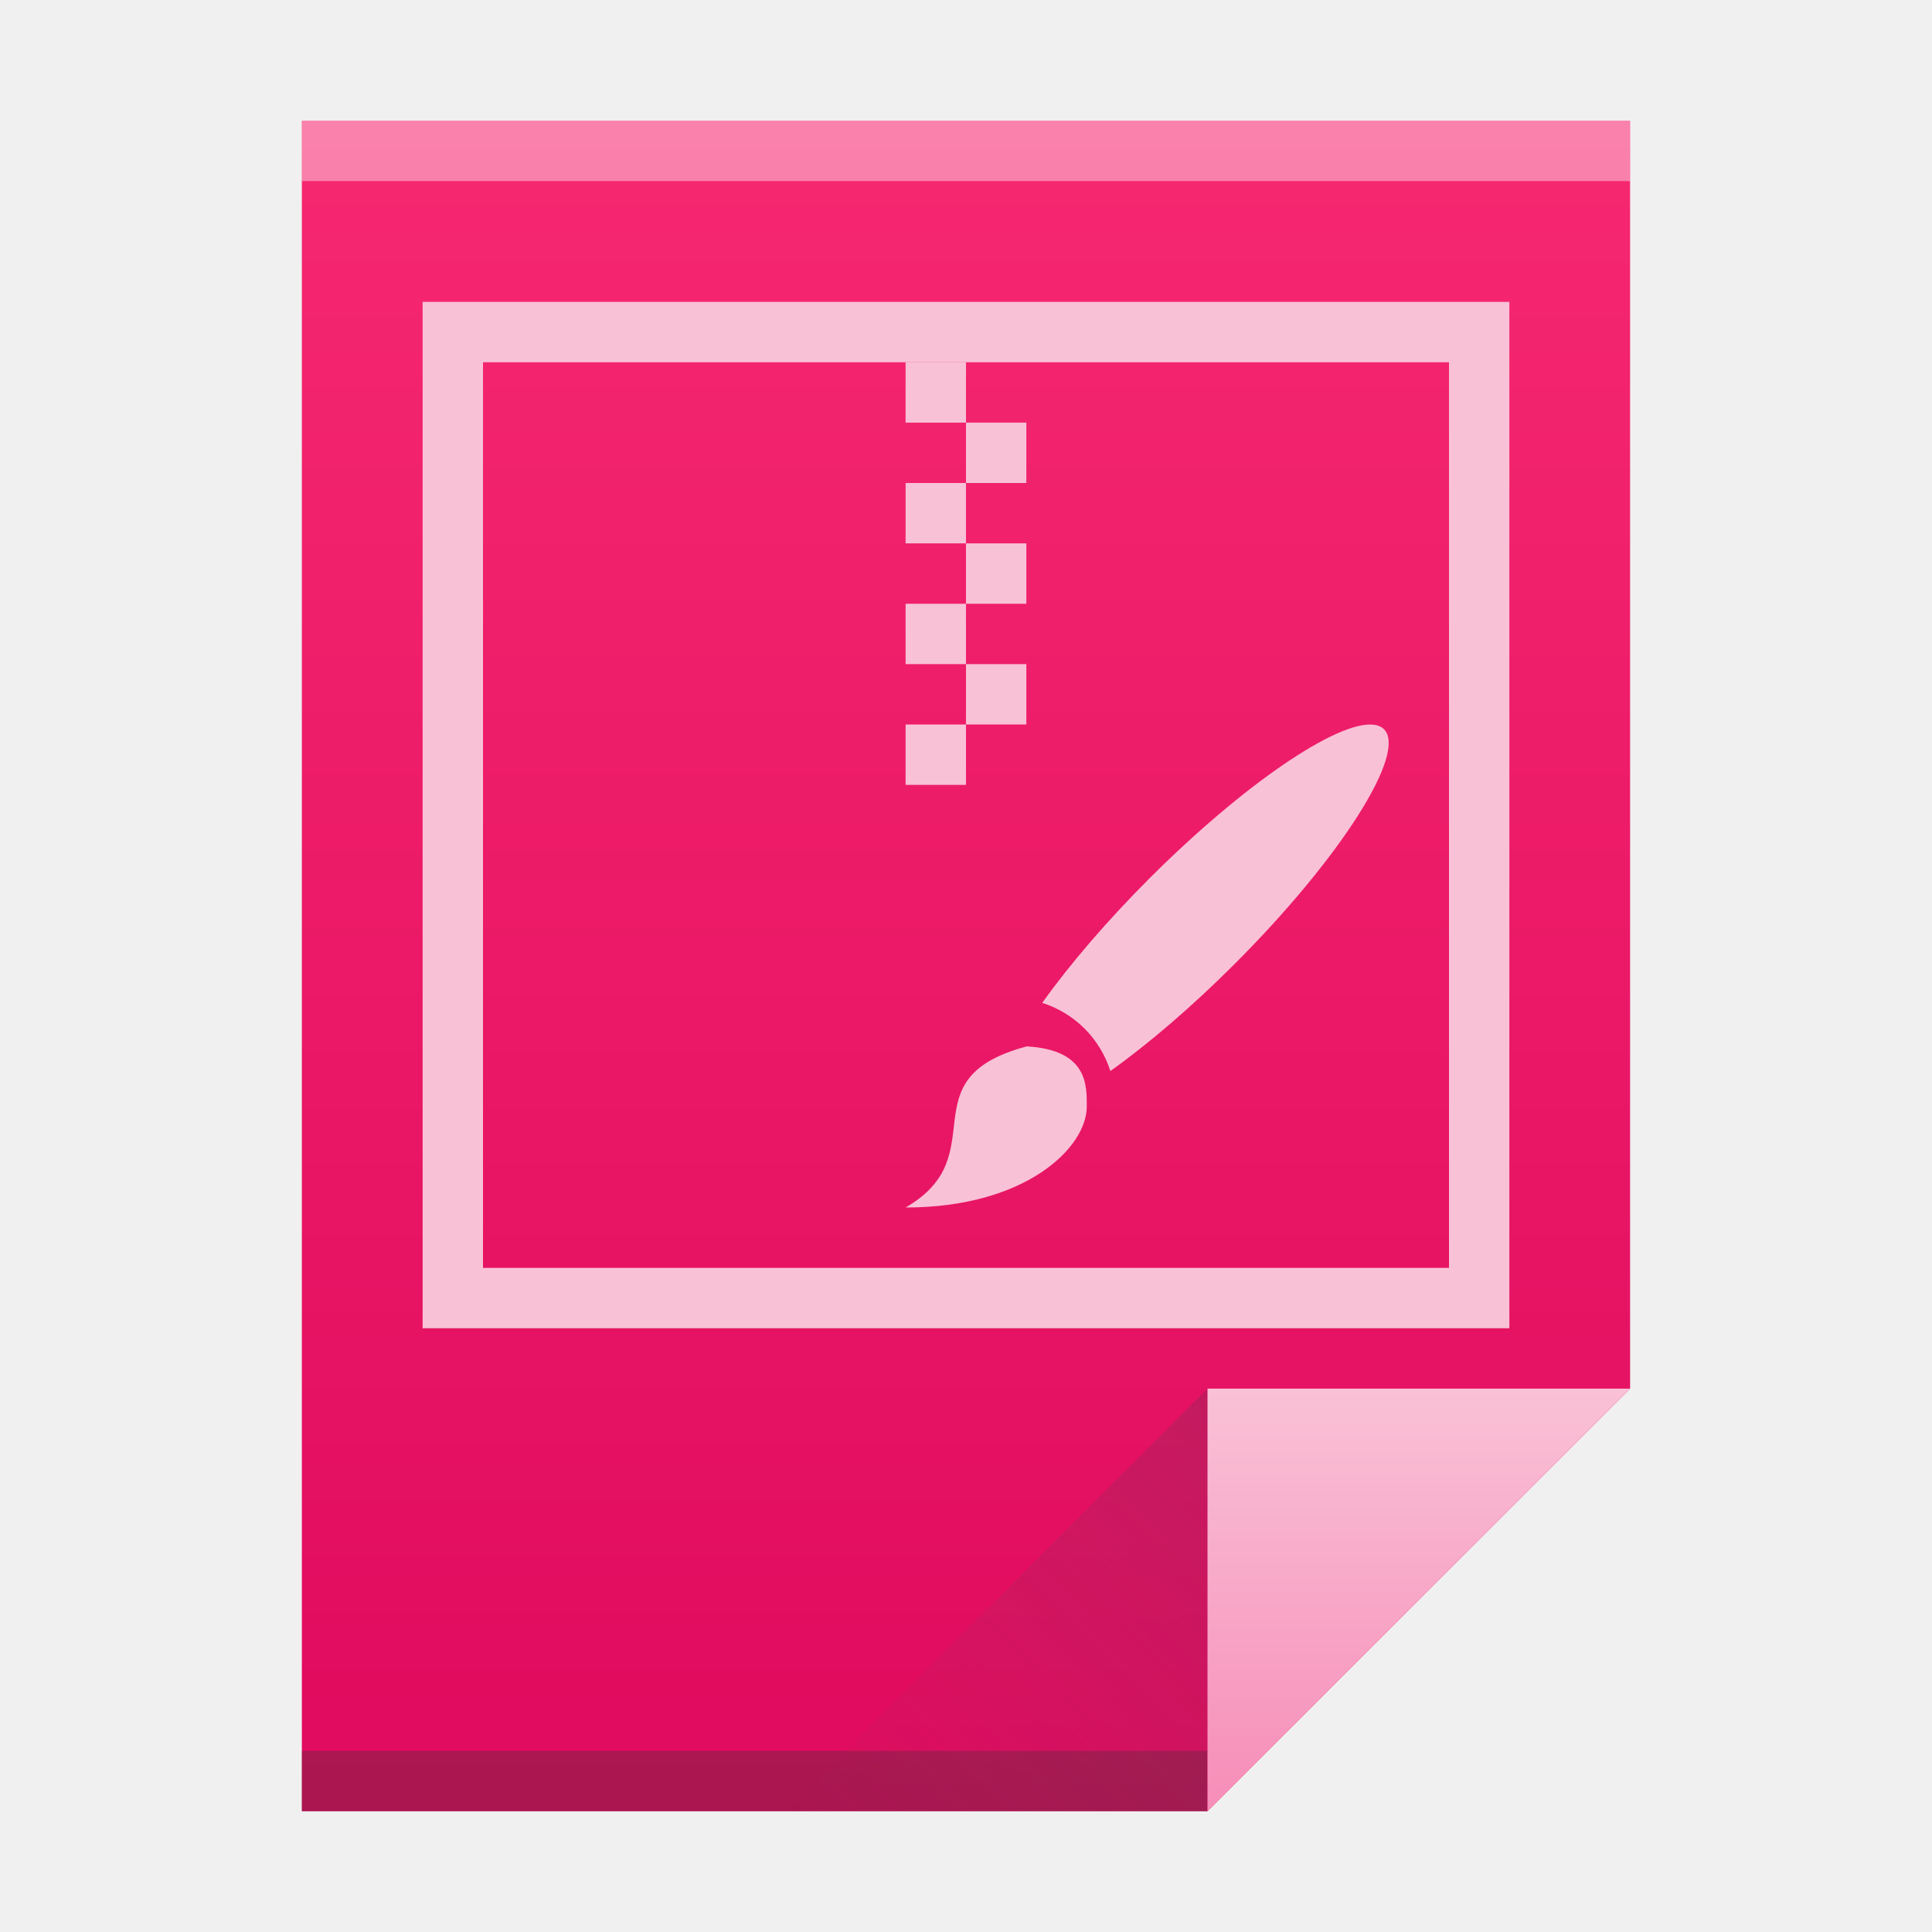
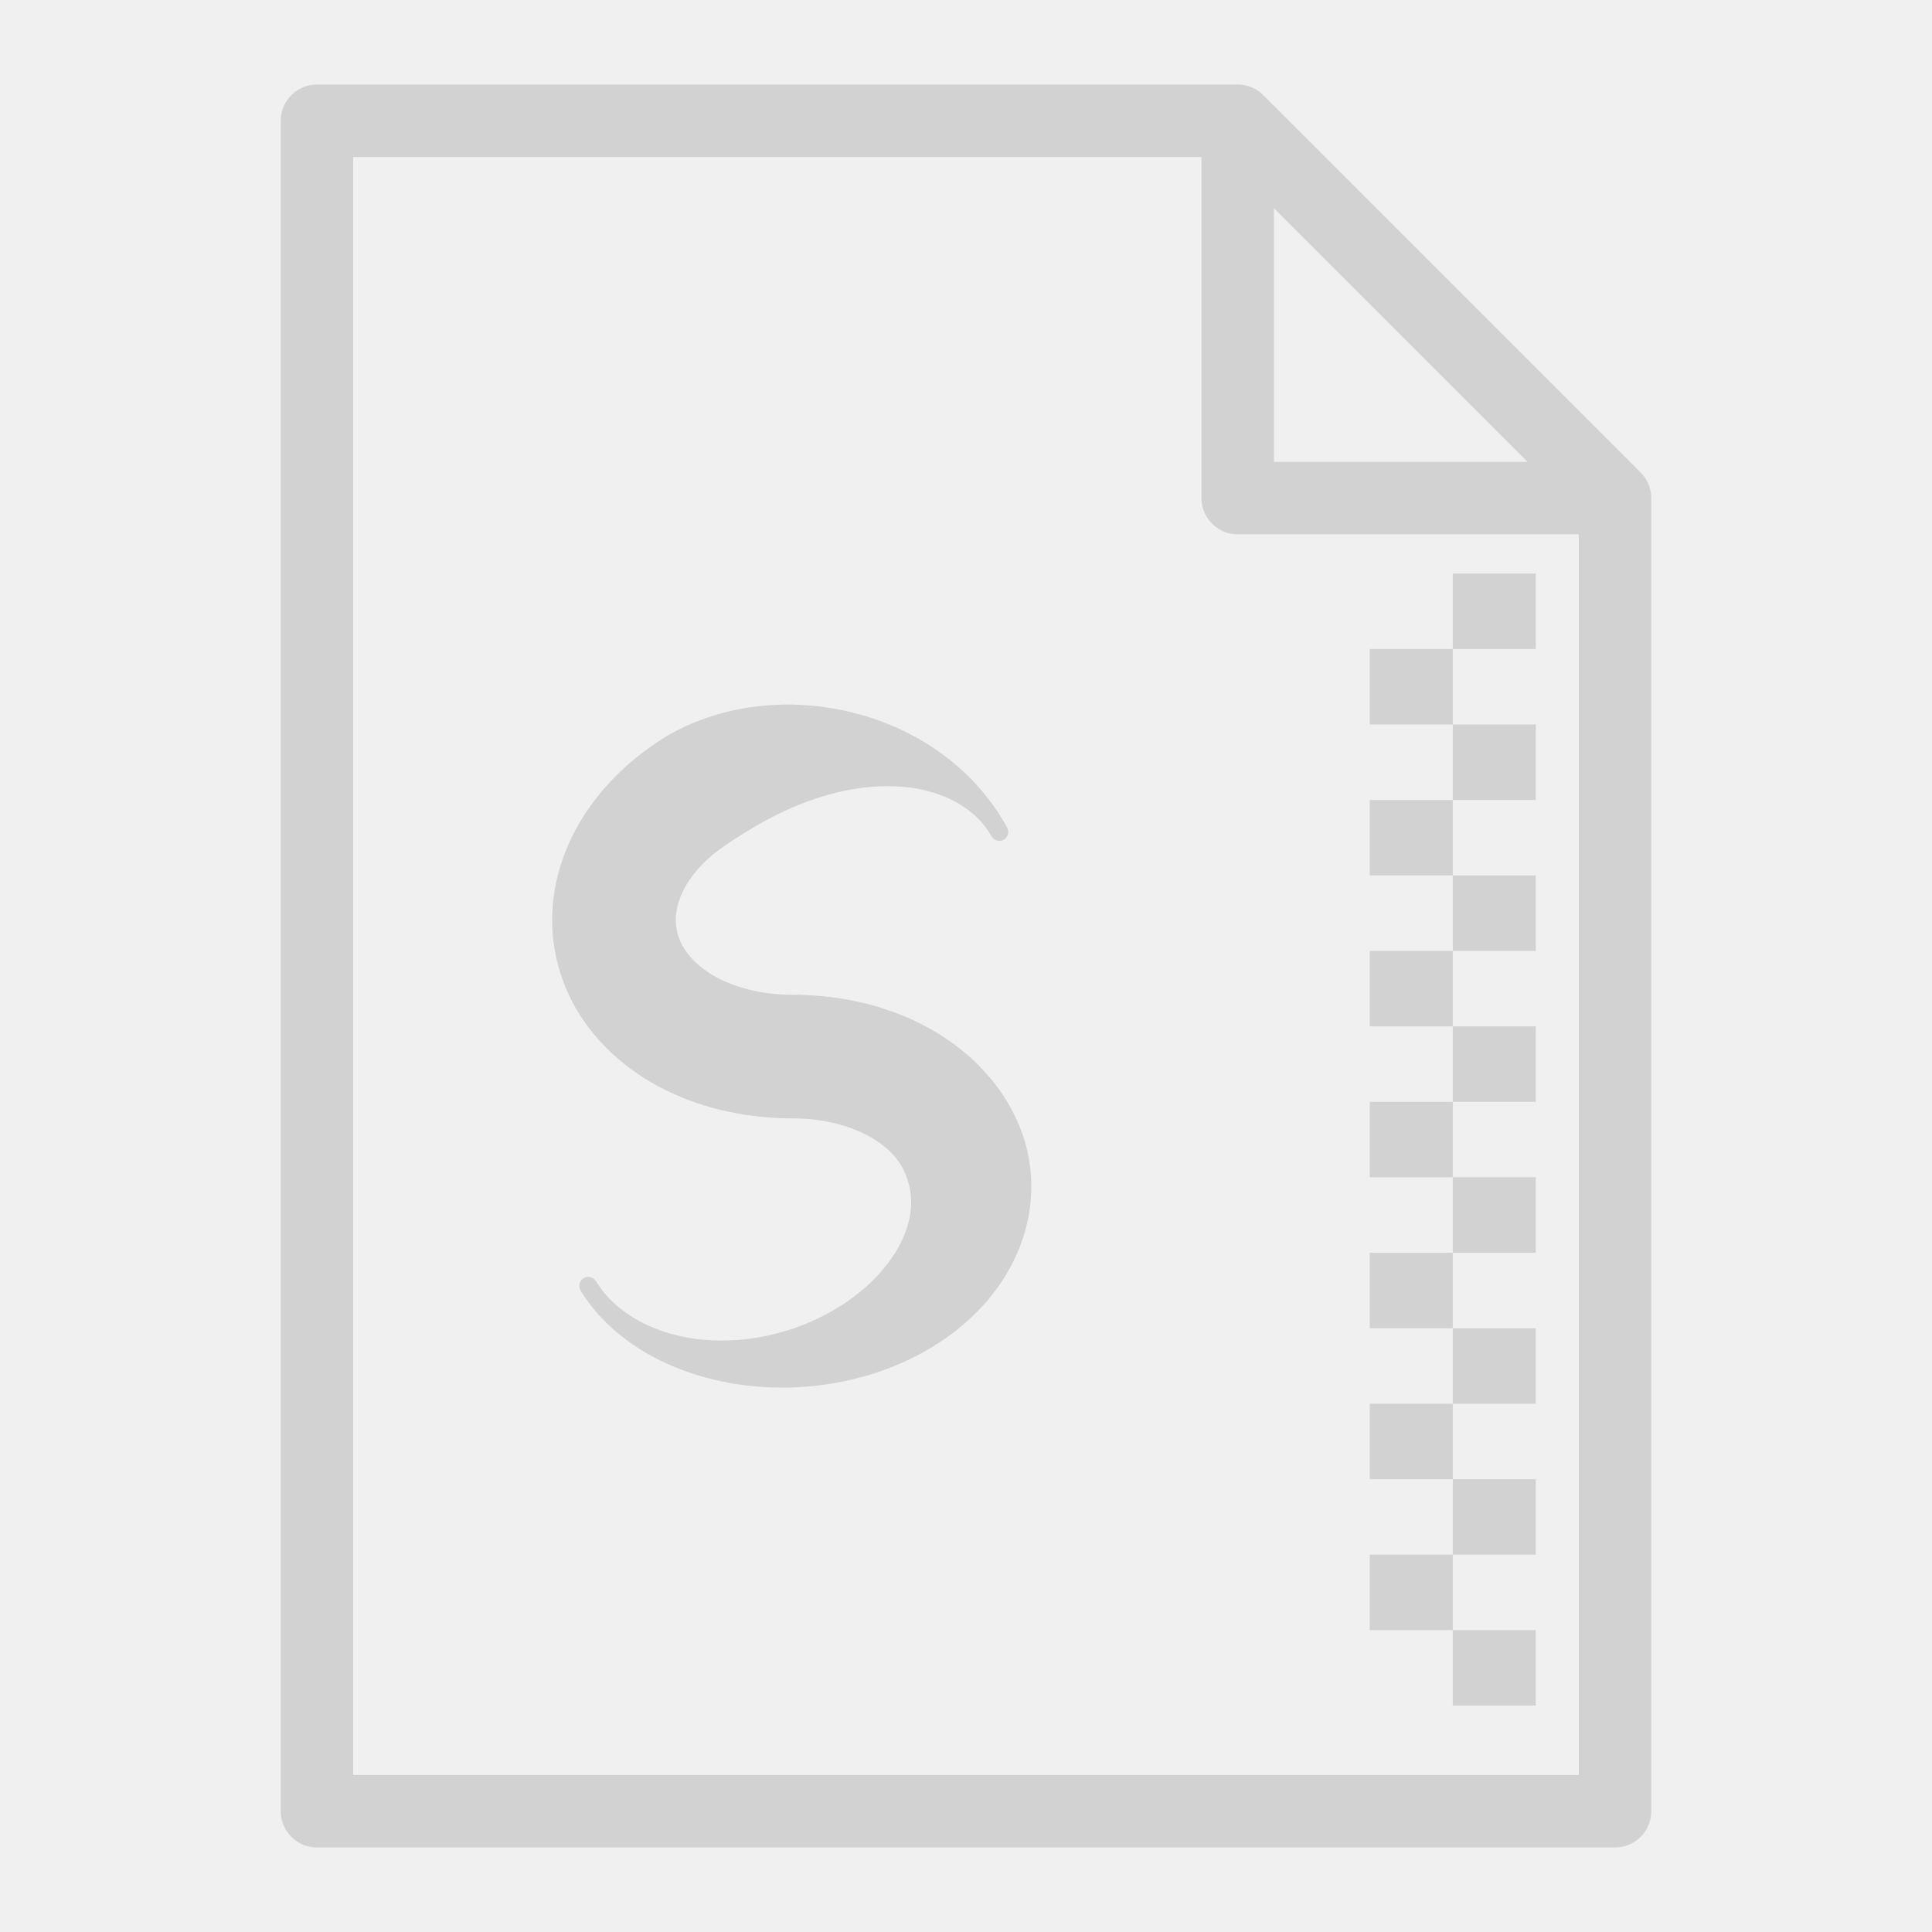
- <svg xmlns="http://www.w3.org/2000/svg" xmlns:xlink="http://www.w3.org/1999/xlink" width="32" height="32" id="svg5453" version="1.1">
-   <defs id="defs5455">
-     <linearGradient gradientTransform="matrix(0.4999998,0,0,0.4827584,384.5714,516.3497)" xlink:href="#linearGradient4300" id="linearGradient4306" x1="32" y1="61" x2="32" y2="3" gradientUnits="userSpaceOnUse" />
-     <linearGradient gradientTransform="matrix(0.4827584,0,0,0.4827584,385.2611,516.1084)" xlink:href="#linearGradient4351-3" id="linearGradient4357" x1="47" y1="61" x2="47" y2="47" gradientUnits="userSpaceOnUse" />
-     <linearGradient gradientTransform="matrix(0.4827584,0,0,-0.4827584,378.5025,553.7635)" xlink:href="#linearGradient4410" id="linearGradient4427" x1="54" y1="31" x2="39.5" y2="16.5" gradientUnits="userSpaceOnUse" />
-     <linearGradient id="linearGradient4410">
-       <stop style="stop-color:#383e51;stop-opacity:1" offset="0" id="stop4412" />
-       <stop style="stop-color:#655c6f;stop-opacity:0" offset="1" id="stop4414" />
-     </linearGradient>
-     <linearGradient id="linearGradient4300">
-       <stop id="stop4302" offset="0" style="stop-color:#e00a5e;stop-opacity:1" />
-       <stop id="stop4304" offset="1" style="stop-color:#f62870;stop-opacity:1" />
-     </linearGradient>
-     <linearGradient id="linearGradient4351-3">
-       <stop id="stop4353-5" offset="0" style="stop-color:#f78fb9;stop-opacity:1" />
-       <stop id="stop4355-6" offset="1" style="stop-color:#f9c1d6;stop-opacity:1" />
-     </linearGradient>
-   </defs>
-   <g id="layer1" transform="translate(-384.5714,-515.798)">
-     <path style="fill:url(#linearGradient4306);fill-opacity:1;stroke:none" d="M 389.571,517.798 V 545.798 h 15 l 7,-7 -3e-5,-14.241 v -6.759 h -7 z" id="rect3500" />
-     <rect style="opacity:1;fill:#2e3132;fill-opacity:0.294;stroke:none" id="rect4169" width="15" height="1" x="389.571" y="544.798" />
-     <rect style="opacity:1;fill:#ffffff;fill-opacity:0.412;stroke:none" id="rect4236" width="22" height="1" x="389.571" y="517.798" />
-     <path style="fill:url(#linearGradient4357);fill-opacity:1;fill-rule:evenodd;stroke:none;stroke-width:1px;stroke-linecap:butt;stroke-linejoin:miter;stroke-opacity:1" d="m 411.571,538.798 -7,7 v -7 z" id="path4314" />
-     <path id="path4320" d="m 397.571,545.798 7,-7 v 7 z" style="opacity:0.2;fill:url(#linearGradient4427);fill-opacity:1;fill-rule:evenodd;stroke:none;stroke-width:1px;stroke-linecap:butt;stroke-linejoin:miter;stroke-opacity:1" />
-     <rect style="fill:#ffffff;fill-opacity:1;stroke:none" id="rect4035" width="0" height="11" x="375.892" y="526.798" />
-     <rect style="fill:#ffffff;fill-opacity:1;stroke:none" id="rect4035-4" width="0" height="11" x="375.571" y="525.798" />
-     <rect style="fill:#fbd2bf;fill-opacity:1;stroke:none" id="rect4035-3" width="0" height="11.114" x="374.036" y="525.684" />
-     <rect style="fill:#fbd2bf;fill-opacity:1;stroke:none" id="rect4035-1" width="0" height="11" x="375.571" y="525.798" />
-     <rect style="fill:#fbfbfb;fill-opacity:1;stroke:none" id="rect4035-5" width="0" height="11" x="375.571" y="525.798" />
-     <path style="opacity:1;vector-effect:none;fill:#f9c1d6;fill-opacity:1;stroke:none;stroke-width:1;stroke-linecap:square;stroke-linejoin:round;stroke-miterlimit:4;stroke-dasharray:none;stroke-dashoffset:3.2;stroke-opacity:1" d="M 7,5 V 22 H 25 V 5 Z M 8,6 H 24 V 21 H 8 Z" transform="translate(384.5714,515.798)" id="rect854" />
-     <g style="fill:#f9c1d6;fill-opacity:1" id="layer1-9" transform="matrix(0.666667,0,0,0.666667,398.2381,-164.4437)">
-       <rect style="fill:#f9c1d6;fill-opacity:1;stroke:none" id="rect4035-2" width="0" height="11" x="-17" y="1039.362" />
-       <path d="m 13.635,1038.368 a 1.5,6.751 44.989 0 0 -5.584,3.824 1.5,6.751 44.989 0 0 -2.657,3.086 c 0.807,0.257 1.436,0.886 1.693,1.694 a 1.5,6.751 44.989 0 0 3.085,-2.658 1.5,6.751 44.989 0 0 3.712,-5.835 1.5,6.751 44.989 0 0 -0.249,-0.111 m -8.635,7.994 C 2,1047.166 4.25,1049.065 2,1050.362 c 3,0 4.5,-1.501 4.5,-2.503 0,-0.499 0.051,-1.417 -1.5,-1.5" id="path88" style="fill:#f9c1d6;fill-opacity:1" />
-     </g>
-     <rect y="521.798" x="399.571" height="1" width="1" id="rect841" style="opacity:1;vector-effect:none;fill:#f9c1d6;fill-opacity:1;stroke:none;stroke-width:2;stroke-linecap:butt;stroke-linejoin:bevel;stroke-miterlimit:4;stroke-dasharray:none;stroke-dashoffset:3.2;stroke-opacity:1" />
-     <rect y="522.798" x="400.571" height="1" width="1" id="rect843" style="opacity:1;vector-effect:none;fill:#f9c1d6;fill-opacity:1;stroke:none;stroke-width:2;stroke-linecap:butt;stroke-linejoin:bevel;stroke-miterlimit:4;stroke-dasharray:none;stroke-dashoffset:3.2;stroke-opacity:1" />
-     <rect y="523.798" x="399.571" height="1" width="1" id="rect845" style="opacity:1;vector-effect:none;fill:#f9c1d6;fill-opacity:1;stroke:none;stroke-width:2;stroke-linecap:butt;stroke-linejoin:bevel;stroke-miterlimit:4;stroke-dasharray:none;stroke-dashoffset:3.2;stroke-opacity:1" />
-     <rect y="524.798" x="400.571" height="1" width="1" id="rect847" style="opacity:1;vector-effect:none;fill:#f9c1d6;fill-opacity:1;stroke:none;stroke-width:2;stroke-linecap:butt;stroke-linejoin:bevel;stroke-miterlimit:4;stroke-dasharray:none;stroke-dashoffset:3.2;stroke-opacity:1" />
-     <rect y="525.798" x="399.571" height="1" width="1" id="rect849" style="opacity:1;vector-effect:none;fill:#f9c1d6;fill-opacity:1;stroke:none;stroke-width:2;stroke-linecap:butt;stroke-linejoin:bevel;stroke-miterlimit:4;stroke-dasharray:none;stroke-dashoffset:3.2;stroke-opacity:1" />
-     <rect id="rect851" y="526.798" x="400.571" height="1" width="1" style="opacity:1;vector-effect:none;fill:#f9c1d6;fill-opacity:1;stroke:none;stroke-width:2;stroke-linecap:butt;stroke-linejoin:bevel;stroke-miterlimit:4;stroke-dasharray:none;stroke-dashoffset:3.2;stroke-opacity:1" />
-     <rect id="rect853" y="527.798" x="399.571" height="1" width="1" style="opacity:1;vector-effect:none;fill:#f9c1d6;fill-opacity:1;stroke:none;stroke-width:2;stroke-linecap:butt;stroke-linejoin:bevel;stroke-miterlimit:4;stroke-dasharray:none;stroke-dashoffset:3.2;stroke-opacity:1" />
-   </g>
+ <svg xmlns="http://www.w3.org/2000/svg" width="32" height="32" viewBox="0 0 1024 1024">
+   <polygon points="168,64 656,64 856,264 856,960 168,960" fill="none" stroke="#d2d2d2" stroke-width="38.4" stroke-linejoin="round" />
+   <polyline points="656,64 656,264 856,264" fill="none" stroke="#d2d2d2" stroke-width="38.4" stroke-linejoin="round" />
+   <polygon points="770,304 814,304 814,344 770,344" fill="#d2d2d2" />
+   <polygon points="726,344 770,344 770,384 726,384" fill="#d2d2d2" />
+   <polygon points="770,384 814,384 814,424 770,424" fill="#d2d2d2" />
+   <polygon points="726,424 770,424 770,464 726,464" fill="#d2d2d2" />
+   <polygon points="770,464 814,464 814,504 770,504" fill="#d2d2d2" />
+   <polygon points="726,504 770,504 770,544 726,544" fill="#d2d2d2" />
+   <polygon points="770,544 814,544 814,584 770,584" fill="#d2d2d2" />
+   <polygon points="726,584 770,584 770,624 726,624" fill="#d2d2d2" />
+   <polygon points="770,624 814,624 814,664 770,664" fill="#d2d2d2" />
+   <polygon points="726,664 770,664 770,704 726,704" fill="#d2d2d2" />
+   <polygon points="770,704 814,704 814,744 770,744" fill="#d2d2d2" />
+   <polygon points="726,744 770,744 770,784 726,784" fill="#d2d2d2" />
+   <polygon points="770,784 814,784 814,824 770,824" fill="#d2d2d2" />
+   <polygon points="726,824 770,824 770,864 726,864" fill="#d2d2d2" />
+   <polygon points="770,864 814,864 814,904 770,904" fill="#d2d2d2" />
+   <path transform="translate(170 310) scale(0.488281)" d="M745.0 263.3 L742.0 258.0 L738.7 252.5 L735.3 247.1 L731.7 241.8 L727.8 236.4 L723.8 231.2 L719.6 225.9 L715.2 220.8 L710.6 215.6 L705.8 210.6 L700.8 205.6 L695.5 200.7 L690.0 195.8 L684.4 191.1 L678.4 186.5 L672.3 182.0 L666.0 177.6 L659.4 173.3 L652.6 169.2 L645.7 165.2 L638.5 161.4 L631.1 157.8 L623.6 154.3 L615.8 151.1 L607.9 148.0 L599.8 145.1 L591.6 142.5 L583.2 140.1 L574.7 137.9 L566.1 136.0 L557.3 134.3 L548.5 132.9 L539.5 131.7 L530.5 130.9 L521.4 130.3 L512.3 129.9 L503.1 129.9 L493.9 130.2 L484.6 130.8 L475.4 131.7 L466.2 132.8 L457.0 134.4 L447.9 136.2 L438.9 138.3 L429.9 140.8 L421.0 143.6 L412.2 146.7 L403.6 150.1 L395.1 153.9 L386.8 158.0 L378.6 162.4 L370.7 167.1 L363.0 172.2 L355.5 177.5 L348.1 183.0 L341.0 188.7 L334.0 194.6 L327.3 200.7 L320.8 207.0 L314.5 213.5 L308.4 220.2 L302.6 227.1 L297.1 234.1 L291.8 241.4 L286.7 248.8 L282.0 256.3 L277.6 264.1 L273.4 272.0 L269.6 280.0 L266.2 288.2 L263.0 296.5 L260.2 304.9 L257.8 313.4 L255.7 322.1 L254.0 330.8 L252.7 339.6 L251.8 348.4 L251.3 357.2 L251.2 366.1 L251.5 375.0 L252.2 383.8 L253.4 392.6 L254.9 401.4 L256.9 410.0 L259.2 418.6 L262.0 427.0 L265.1 435.3 L268.6 443.5 L272.5 451.5 L276.7 459.3 L281.3 466.9 L286.2 474.2 L291.5 481.4 L297.0 488.3 L302.8 495.0 L308.9 501.5 L315.3 507.7 L321.9 513.7 L328.7 519.4 L335.8 524.9 L343.0 530.0 L350.5 535.0 L358.2 539.7 L366.0 544.1 L374.0 548.2 L382.2 552.1 L390.5 555.7 L398.9 559.1 L407.5 562.2 L416.1 565.0 L424.9 567.6 L433.8 569.9 L442.8 571.9 L451.8 573.7 L460.9 575.3 L470.1 576.5 L479.4 577.5 L488.7 578.3 L498.0 578.8 L507.1 579.1 L514.7 579.1 L520.6 579.3 L526.2 579.6 L531.8 580.0 L537.3 580.6 L542.7 581.4 L548.1 582.3 L553.3 583.3 L558.4 584.5 L563.4 585.8 L568.2 587.2 L572.9 588.8 L577.5 590.4 L581.9 592.2 L586.2 594.0 L590.3 596.0 L594.3 598.0 L598.0 600.1 L601.6 602.3 L605.0 604.6 L608.3 606.9 L611.3 609.3 L614.2 611.6 L616.9 614.1 L619.4 616.5 L621.7 619.0 L623.9 621.5 L625.8 624.0 L627.7 626.5 L629.3 629.0 L630.8 631.5 L632.2 634.0 L633.4 636.5 L634.5 639.0 L635.5 641.5 L636.4 644.0 L637.2 646.5 L637.9 649.0 L638.6 651.5 L639.2 654.1 L639.7 656.8 L640.1 659.5 L640.5 662.2 L640.7 665.1 L640.8 668.1 L640.9 671.1 L640.8 674.3 L640.5 677.6 L640.2 680.9 L639.6 684.4 L639.0 688.0 L638.1 691.7 L637.1 695.4 L635.8 699.3 L634.4 703.2 L632.8 707.2 L631.0 711.3 L628.9 715.5 L626.7 719.6 L624.2 723.8 L621.5 728.1 L618.6 732.3 L615.5 736.6 L612.1 740.8 L608.6 745.1 L604.8 749.3 L600.8 753.4 L596.7 757.5 L592.3 761.6 L587.7 765.5 L582.9 769.4 L578.0 773.2 L572.9 776.9 L567.6 780.5 L562.1 784.0 L556.5 787.4 L550.7 790.6 L544.8 793.7 L538.8 796.7 L532.6 799.5 L526.4 802.2 L520.0 804.6 L513.5 807.0 L507.0 809.1 L500.3 811.1 L493.6 812.9 L486.9 814.5 L480.1 815.9 L473.3 817.1 L466.4 818.1 L459.5 819.0 L452.6 819.6 L445.8 820.0 L438.9 820.2 L432.1 820.2 L425.3 820.0 L418.5 819.6 L411.8 819.0 L405.2 818.2 L398.6 817.1 L392.1 815.9 L385.8 814.4 L379.5 812.8 L373.3 810.9 L367.3 808.8 L361.4 806.5 L355.7 804.1 L350.1 801.4 L344.7 798.5 L339.4 795.5 L334.4 792.2 L329.5 788.8 L324.8 785.2 L320.4 781.5 L316.2 777.6 L312.2 773.5 L308.4 769.3 L304.9 764.9 L301.7 760.4 L298.6 755.6 L296.9 753.7 L294.8 752.2 L292.4 751.3 L289.9 751.1 L287.4 751.6 L285.1 752.7 L283.1 754.3 L281.7 756.4 L280.8 758.8 L280.6 761.3 L281.1 763.8 L282.1 766.1 L285.4 771.3 L289.1 776.6 L292.9 781.8 L297.0 786.8 L301.2 791.8 L305.7 796.6 L310.4 801.4 L315.3 806.0 L320.4 810.5 L325.7 814.9 L331.2 819.1 L336.9 823.3 L342.8 827.2 L348.8 831.1 L355.1 834.8 L361.5 838.3 L368.1 841.7 L374.9 844.9 L381.8 848.0 L388.9 850.9 L396.1 853.6 L403.5 856.1 L411.0 858.5 L418.6 860.6 L426.3 862.6 L434.2 864.4 L442.1 866.0 L450.2 867.4 L458.3 868.6 L466.6 869.5 L474.9 870.3 L483.2 870.9 L491.6 871.2 L500.1 871.3 L508.6 871.3 L517.1 870.9 L525.6 870.4 L534.2 869.7 L542.7 868.7 L551.3 867.5 L559.8 866.1 L568.3 864.4 L576.7 862.5 L585.1 860.4 L593.5 858.1 L601.8 855.5 L610.0 852.7 L618.2 849.7 L626.2 846.4 L634.2 843.0 L642.0 839.2 L649.7 835.3 L657.3 831.1 L664.7 826.7 L672.0 822.0 L679.2 817.2 L686.2 812.1 L692.9 806.7 L699.5 801.2 L705.9 795.4 L712.1 789.4 L718.1 783.2 L723.8 776.7 L729.2 770.0 L734.4 763.2 L739.3 756.1 L743.9 748.8 L748.2 741.3 L752.2 733.6 L755.9 725.7 L759.2 717.7 L762.1 709.5 L764.7 701.2 L766.8 692.7 L768.6 684.1 L769.9 675.5 L770.8 666.7 L771.3 657.9 L771.3 649.1 L770.9 640.3 L770.0 631.5 L768.7 622.7 L766.9 614.1 L764.7 605.5 L762.0 597.0 L758.9 588.7 L755.4 580.5 L751.5 572.6 L747.3 564.8 L742.7 557.2 L737.8 549.8 L732.6 542.6 L727.0 535.7 L721.2 529.0 L715.1 522.5 L708.8 516.3 L702.2 510.3 L695.3 504.6 L688.3 499.2 L681.0 494.0 L673.5 489.0 L665.9 484.4 L658.0 480.0 L650.0 475.8 L641.9 471.9 L633.6 468.3 L625.1 464.9 L616.6 461.9 L607.9 459.0 L599.1 456.4 L590.2 454.1 L581.3 452.1 L572.2 450.3 L563.1 448.8 L553.9 447.5 L544.7 446.5 L535.4 445.7 L526.1 445.2 L516.9 444.9 L509.4 444.9 L503.4 444.7 L497.8 444.4 L492.2 444.0 L486.7 443.4 L481.3 442.6 L476.0 441.7 L470.7 440.7 L465.6 439.5 L460.7 438.2 L455.8 436.8 L451.1 435.3 L446.5 433.6 L442.1 431.8 L437.8 430.0 L433.7 428.0 L429.8 426.0 L426.0 423.9 L422.4 421.7 L419.0 419.4 L415.8 417.1 L412.7 414.8 L409.8 412.4 L407.2 409.9 L404.6 407.5 L402.3 405.0 L400.2 402.5 L398.2 400.0 L396.3 397.5 L394.7 395.0 L393.2 392.5 L391.8 390.0 L390.6 387.5 L389.5 385.0 L388.6 382.5 L387.7 380.0 L387.1 377.5 L386.5 374.9 L386.0 372.4 L385.7 369.8 L385.5 367.2 L385.4 364.5 L385.4 361.8 L385.6 359.1 L385.9 356.3 L386.3 353.4 L386.9 350.5 L387.6 347.5 L388.4 344.5 L389.5 341.4 L390.6 338.3 L392.0 335.1 L393.5 331.9 L395.2 328.6 L397.1 325.3 L399.2 322.0 L401.5 318.6 L403.9 315.3 L406.6 311.9 L409.4 308.6 L412.4 305.3 L415.6 301.9 L419.0 298.7 L422.6 295.4 L426.3 292.2 L430.3 289.1 L434.4 286.0 L438.6 283.0 L443.0 280.1 L447.5 277.1 L452.0 274.2 L456.7 271.2 L461.5 268.2 L466.4 265.3 L471.4 262.3 L476.4 259.4 L481.6 256.5 L486.9 253.7 L492.3 250.9 L497.8 248.2 L503.4 245.5 L509.1 242.9 L514.9 240.4 L520.8 238.0 L526.8 235.7 L532.8 233.5 L538.9 231.4 L545.1 229.5 L551.3 227.7 L557.6 226.0 L564.0 224.5 L570.4 223.1 L576.8 221.9 L583.2 220.9 L589.7 220.0 L596.2 219.3 L602.7 218.8 L609.1 218.6 L615.6 218.5 L622.0 218.6 L628.4 218.9 L634.7 219.5 L641.0 220.2 L647.1 221.2 L653.3 222.4 L659.3 223.9 L665.2 225.6 L671.0 227.5 L676.6 229.6 L682.1 232.0 L687.4 234.7 L692.6 237.5 L697.5 240.6 L702.2 243.9 L706.7 247.5 L711.0 251.2 L715.0 255.2 L718.7 259.3 L722.1 263.7 L725.2 268.2 L728.1 273.1 L729.7 275.1 L731.7 276.6 L734.1 277.6 L736.6 277.9 L739.1 277.6 L741.5 276.6 L743.5 275.1 L745.0 273.0 L746.0 270.7 L746.3 268.2 L746.0 265.6 Z" fill="#d2d2d2" />
</svg>
